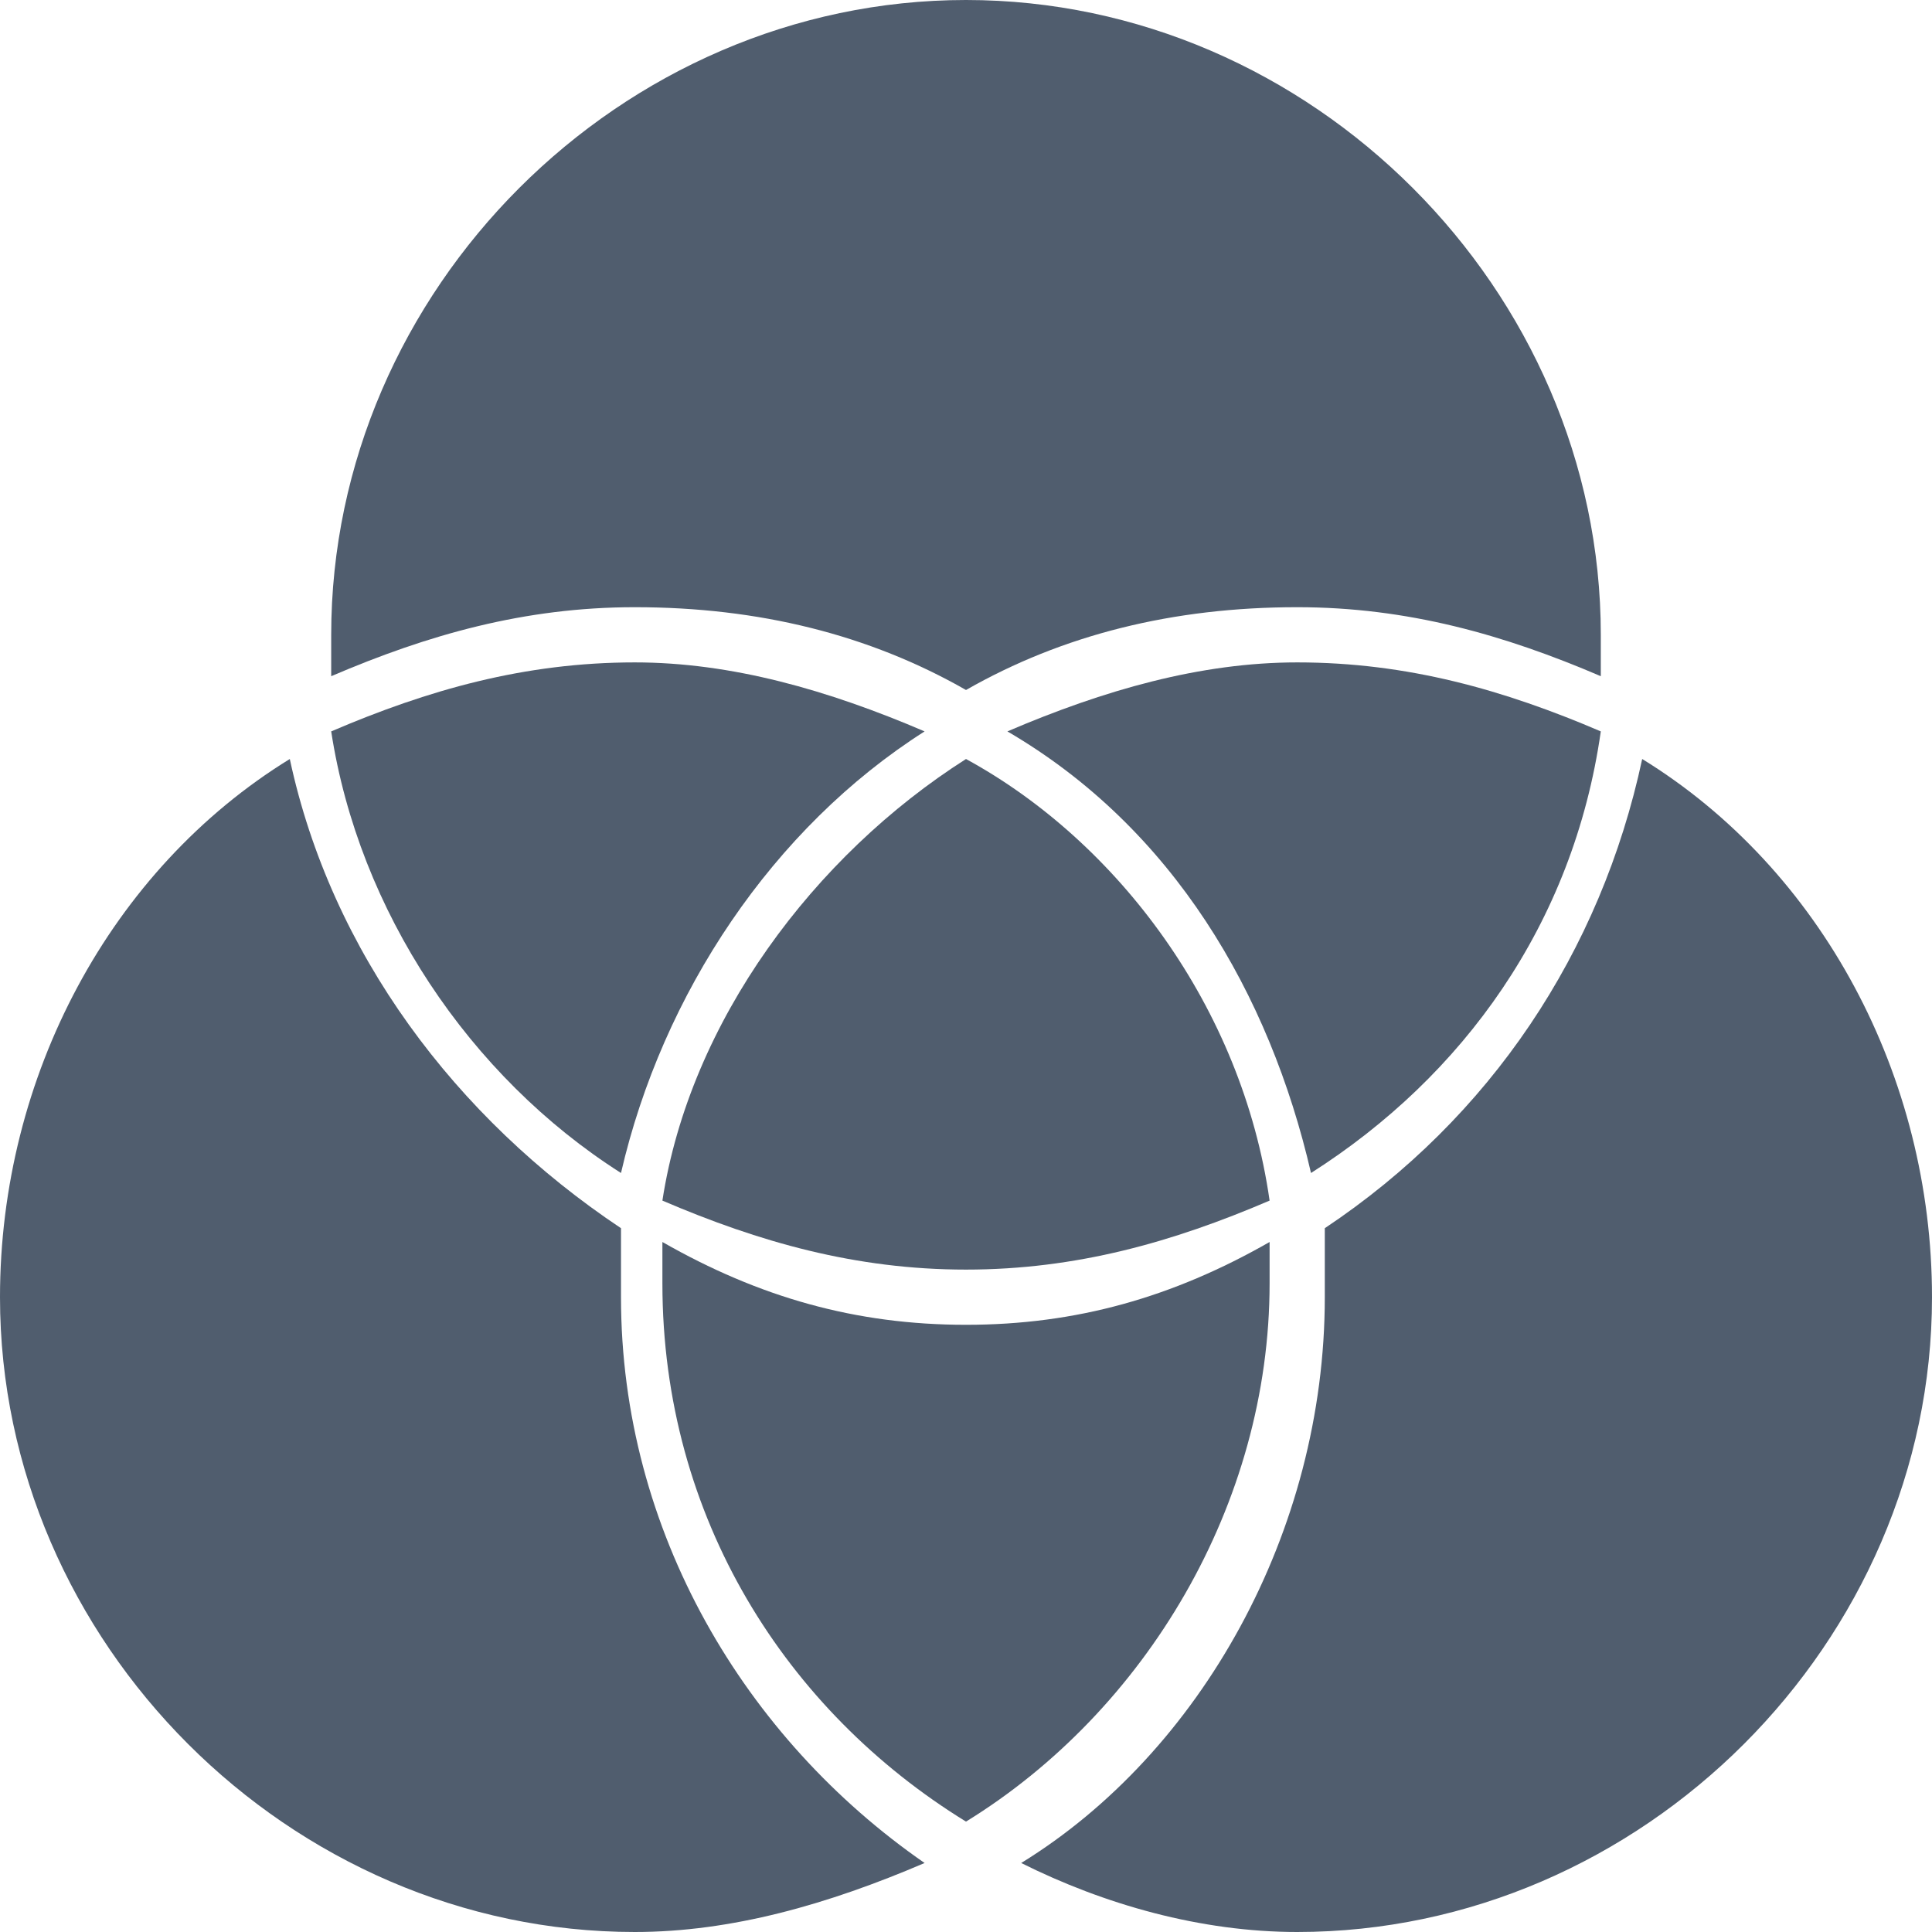
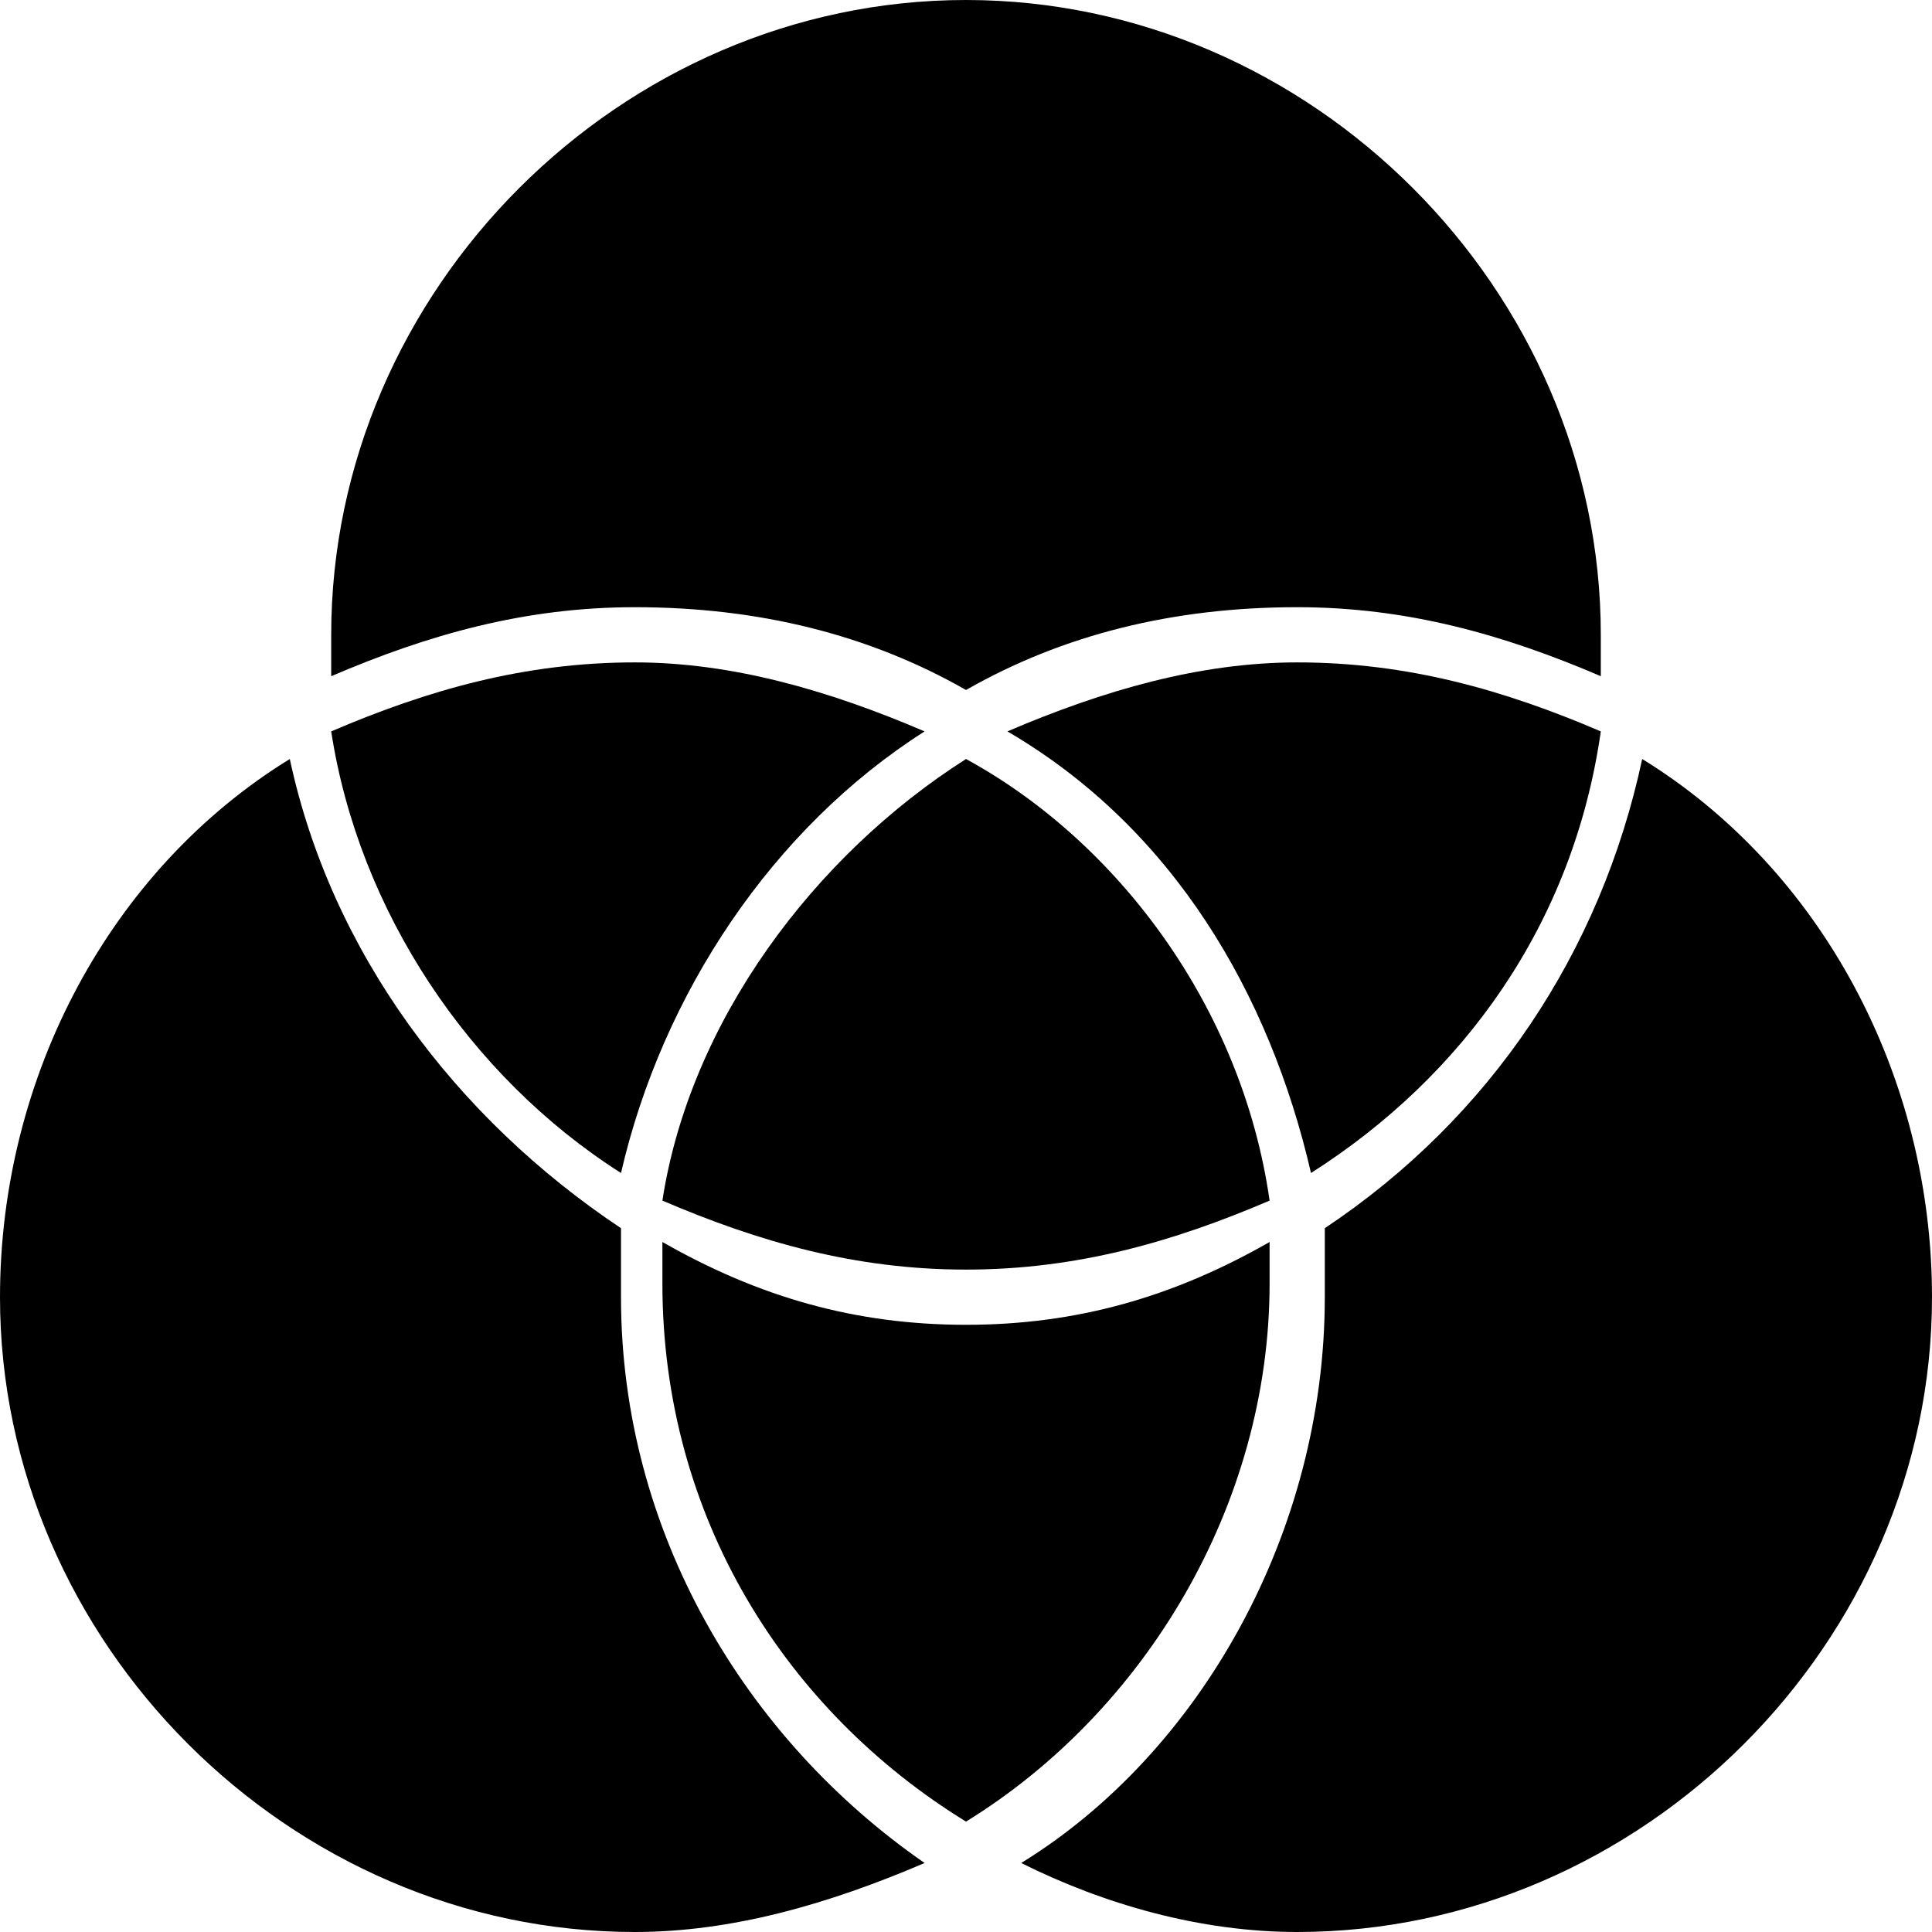
- <svg xmlns="http://www.w3.org/2000/svg" version="1.1" id="Layer_1" x="0px" y="0px" viewBox="0 0 14 14" style="enable-background:new 0 0 14 14;" xml:space="preserve">
-   <style type="text/css">
- 	.st0{fill-rule:evenodd;clip-rule:evenodd;fill:#505D6E;fill-opacity:1}
- </style>
+ <svg xmlns="http://www.w3.org/2000/svg" version="1.1" id="Layer_1" x="0px" y="0px" viewBox="0 0 14 14" fill="currentColor" style="enable-background:new 0 0 14 14;" xml:space="preserve">
  <path class="st0" d="M4.6,4.4c0.9,0,1.7,0.2,2.4,0.6c0.7-0.4,1.5-0.6,2.4-0.6c0.8,0,1.5,0.2,2.2,0.5c0-0.1,0-0.2,0-0.3  C11.6,2.1,9.5,0,7,0C4.5,0,2.4,2.1,2.4,4.6c0,0.1,0,0.2,0,0.3C3.1,4.6,3.8,4.4,4.6,4.4z" />
  <path class="st0" d="M6.7,5.3C6,5,5.3,4.8,4.6,4.8C3.8,4.8,3.1,5,2.4,5.3c0.2,1.3,1,2.5,2.1,3.2C4.8,7.2,5.6,6,6.7,5.3z" />
  <path class="st0" d="M7,5.5c-1.1,0.7-2,1.9-2.2,3.2C5.5,9,6.2,9.2,7,9.2c0.8,0,1.5-0.2,2.2-0.5C9,7.3,8.1,6.1,7,5.5z" />
  <path class="st0" d="M7.3,5.3C8.5,6,9.2,7.2,9.5,8.5c1.1-0.7,1.9-1.8,2.1-3.2C10.9,5,10.2,4.8,9.4,4.8C8.7,4.8,8,5,7.3,5.3z" />
  <path class="st0" d="M11.9,5.5c-0.3,1.4-1.1,2.6-2.3,3.4c0,0.2,0,0.3,0,0.5c0,1.7-0.9,3.3-2.2,4.1C8,13.8,8.7,14,9.4,14  c2.5,0,4.6-2.1,4.6-4.6C14,7.8,13.2,6.3,11.9,5.5z" />
  <path class="st0" d="M9.2,9C8.5,9.4,7.8,9.6,7,9.6C6.2,9.6,5.5,9.4,4.8,9c0,0.1,0,0.2,0,0.3c0,1.7,0.9,3.1,2.2,3.9  c1.3-0.8,2.2-2.3,2.2-3.9C9.2,9.3,9.2,9.2,9.2,9z" />
  <path class="st0" d="M6.7,13.5c-1.3-0.9-2.2-2.4-2.2-4.1c0-0.2,0-0.3,0-0.5C3.3,8.1,2.4,6.9,2.1,5.5C0.8,6.3,0,7.8,0,9.4  C0,11.9,2.1,14,4.6,14C5.3,14,6,13.8,6.7,13.5z" />
</svg>
